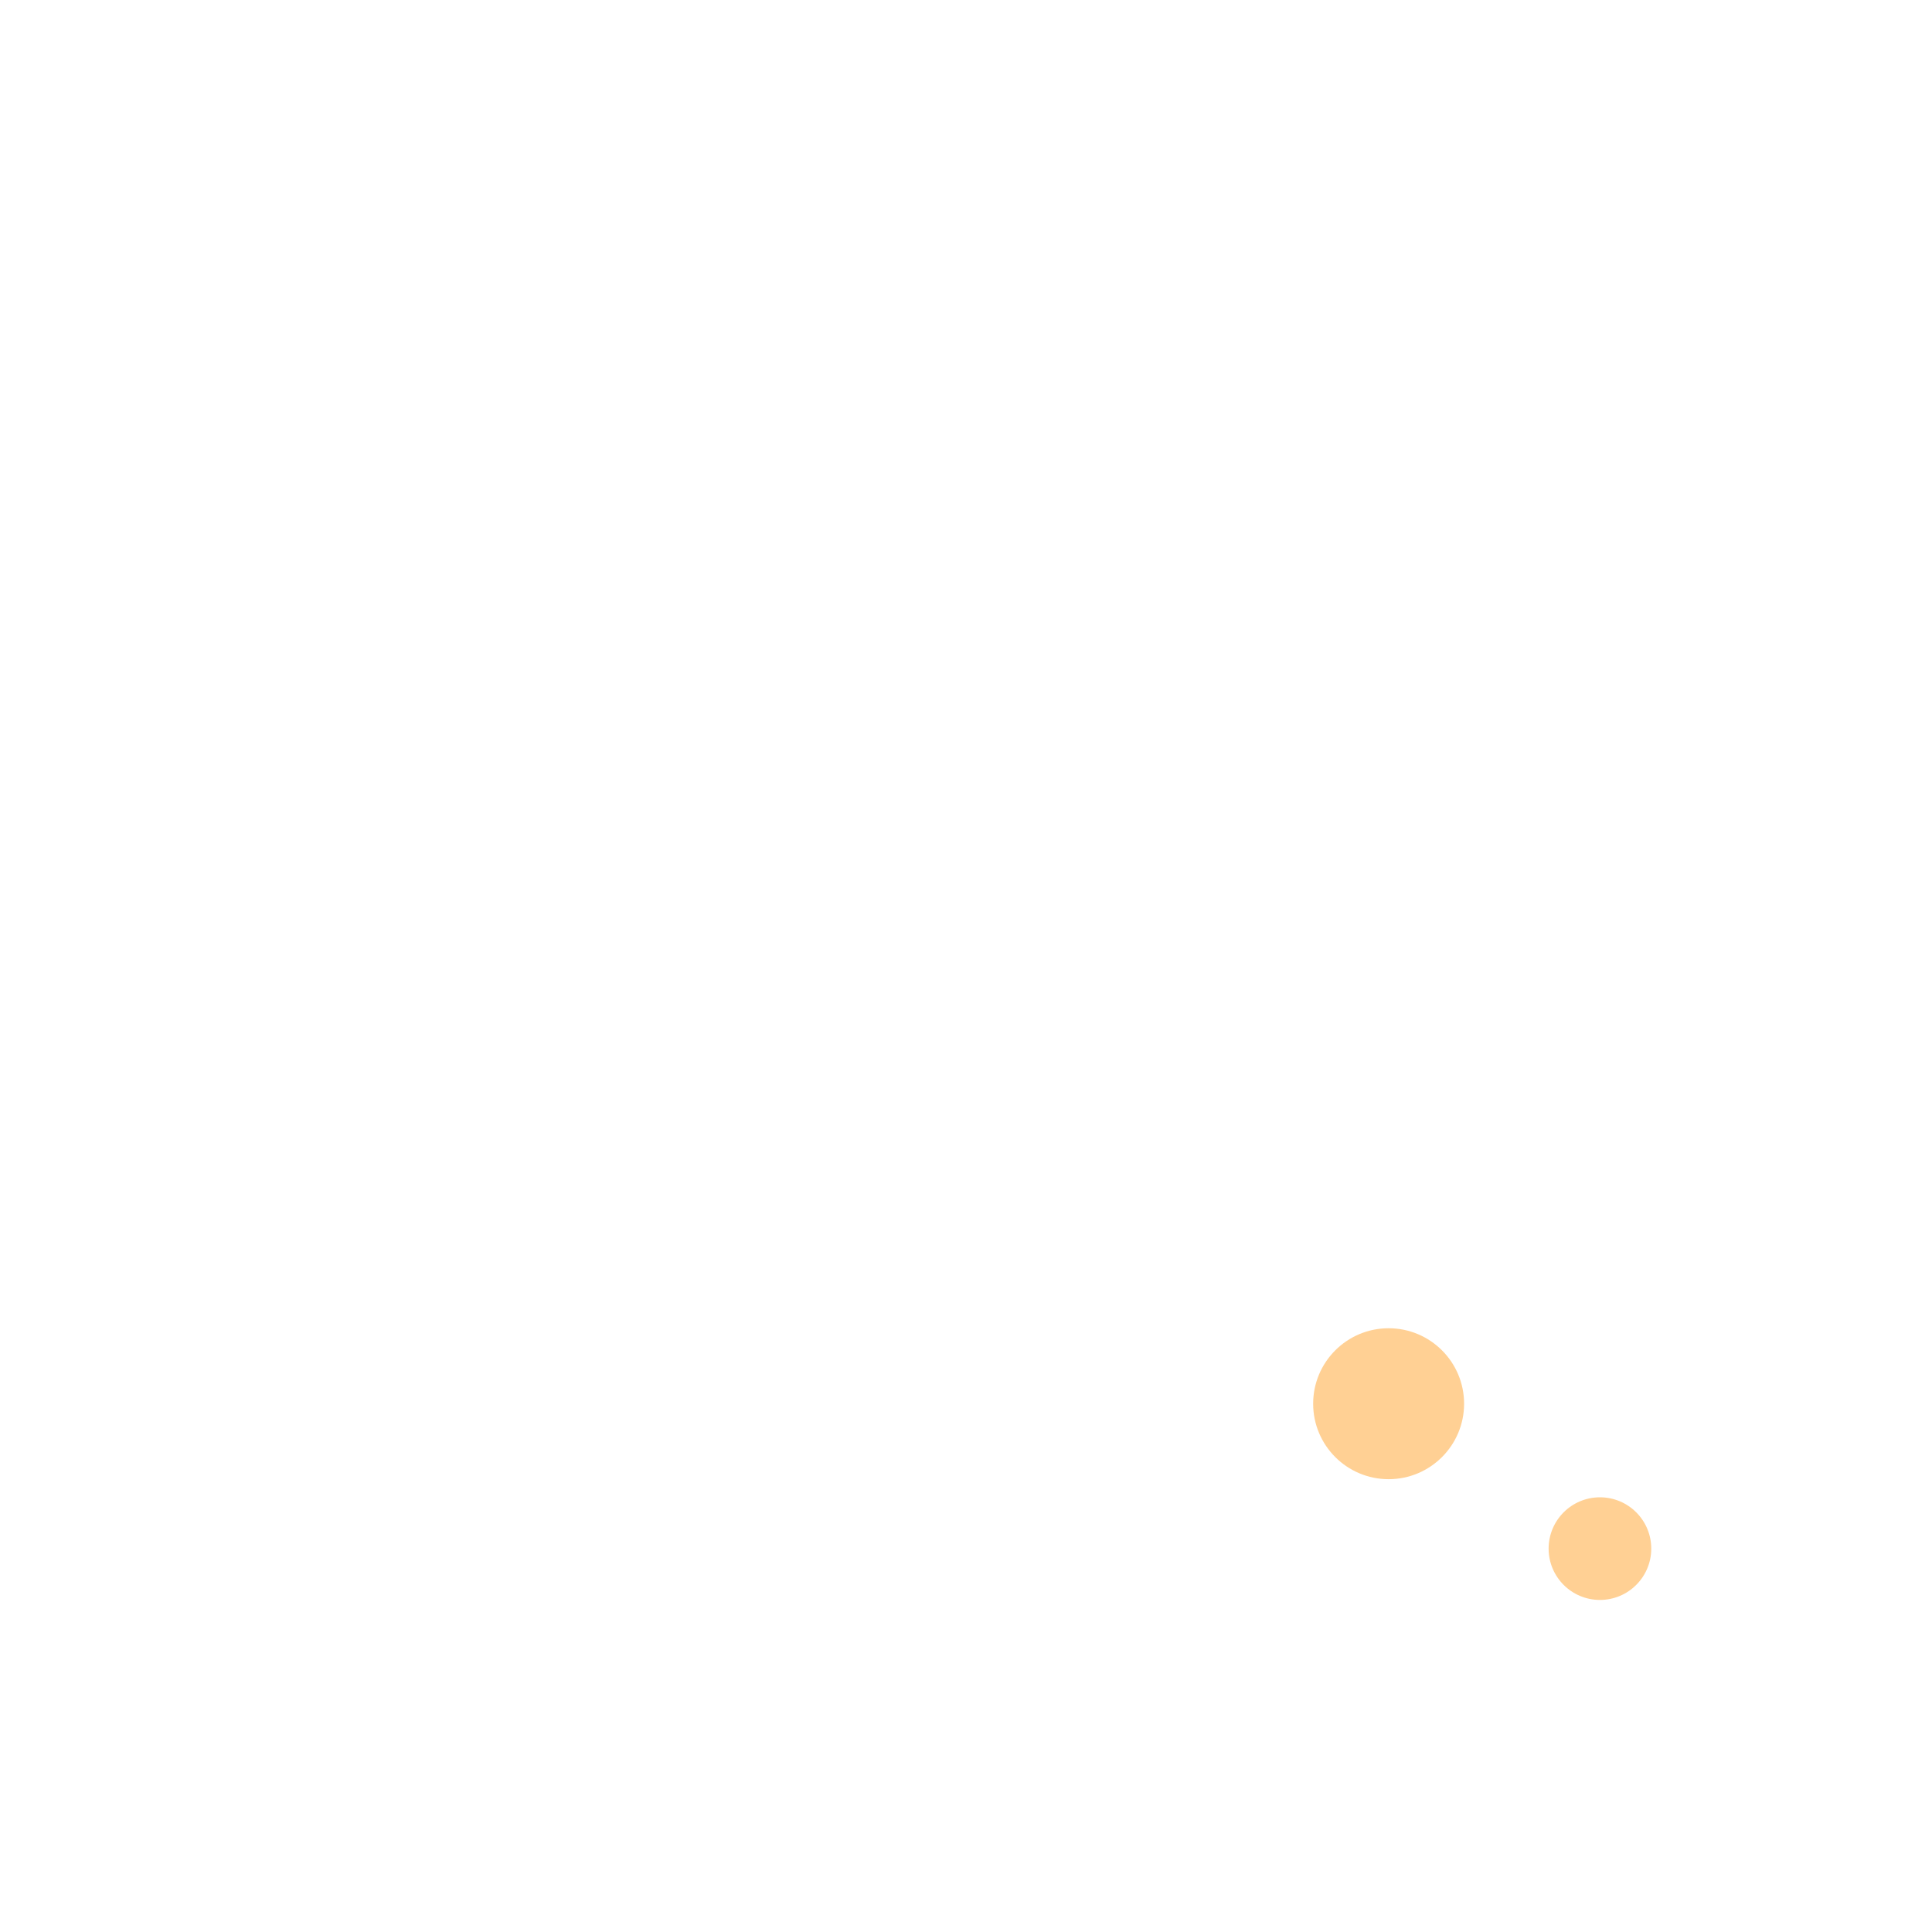
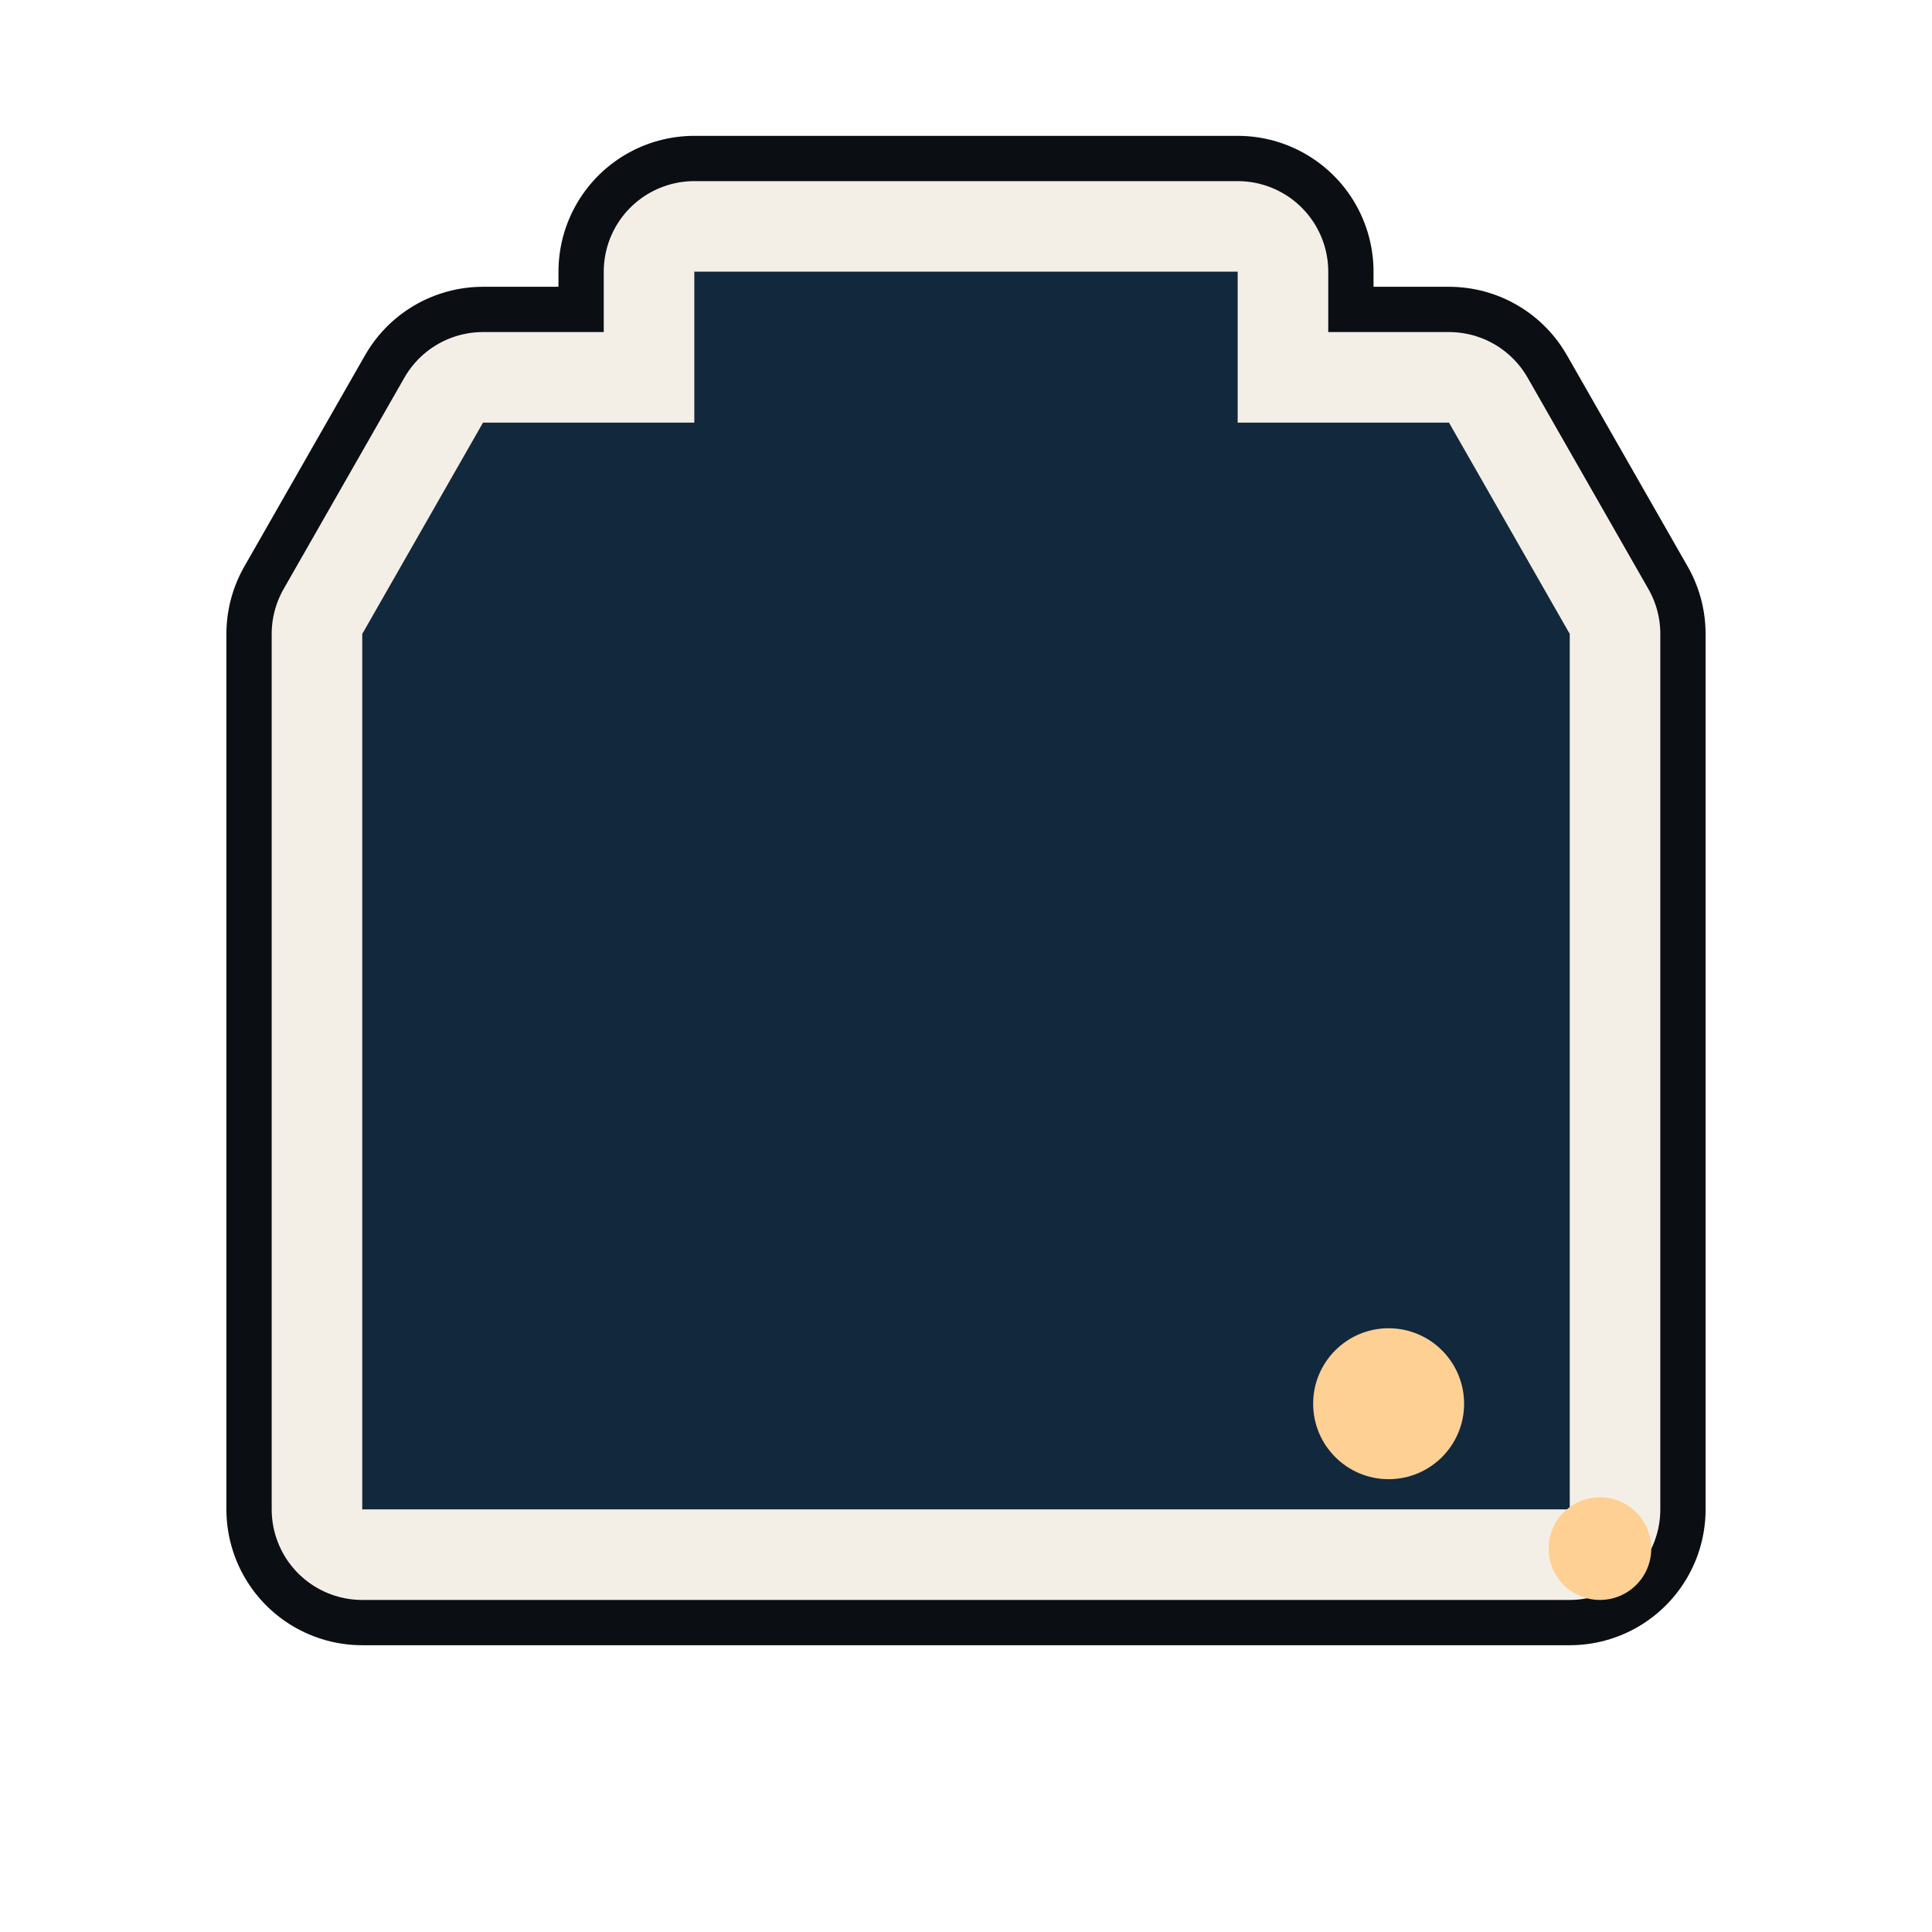
<svg xmlns="http://www.w3.org/2000/svg" viewBox="0 0 64 64" aria-hidden="true" focusable="false">
-   <g fill="#12283c" stroke="#0b0f14" stroke-width="9" stroke-linecap="round" stroke-linejoin="round">M16 14 48 14 52 21 52 50 12 50 12 21Z M23 14 23 9 41 9 41 14 M32 23 32 42 M23 32 41 32</g>
-   <g fill="#12283c" stroke="#f4efe6" stroke-width="6" stroke-linecap="round" stroke-linejoin="round">M16 14 48 14 52 21 52 50 12 50 12 21Z M23 14 23 9 41 9 41 14 M32 23 32 42 M23 32 41 32</g>
-   <g fill="#12283c" stroke="none">M16 14 48 14 52 21 52 50 12 50 12 21Z M23 14 23 9 41 9 41 14 M32 23 32 42 M23 32 41 32</g>
+   <g fill="#12283c" stroke="#0b0f14" stroke-width="9" stroke-linecap="round" stroke-linejoin="round">
+     <path d="M16 14 48 14 52 21 52 50 12 50 12 21Z M23 14 23 9 41 9 41 14 M32 23 32 42 M23 32 41 32" />
+   </g>
+   <g fill="#12283c" stroke="#f4efe6" stroke-width="6" stroke-linecap="round" stroke-linejoin="round">
+     <path d="M16 14 48 14 52 21 52 50 12 50 12 21Z M23 14 23 9 41 9 41 14 M32 23 32 42 M23 32 41 32" />
+   </g>
+   <g fill="#12283c" stroke="none">
+     <path d="M16 14 48 14 52 21 52 50 12 50 12 21Z M23 14 23 9 41 9 41 14 M32 23 32 42 M23 32 41 32" />
+   </g>
  <g fill="#ffd094" stroke="none">
    <path d="M46 49a2.5 2.5 0 1 0 0-5 2.5 2.5 0 0 0 0 5Zm7 4a1.7 1.7 0 1 0 0-3.4 1.7 1.7 0 0 0 0 3.4Z" />
  </g>
</svg>
